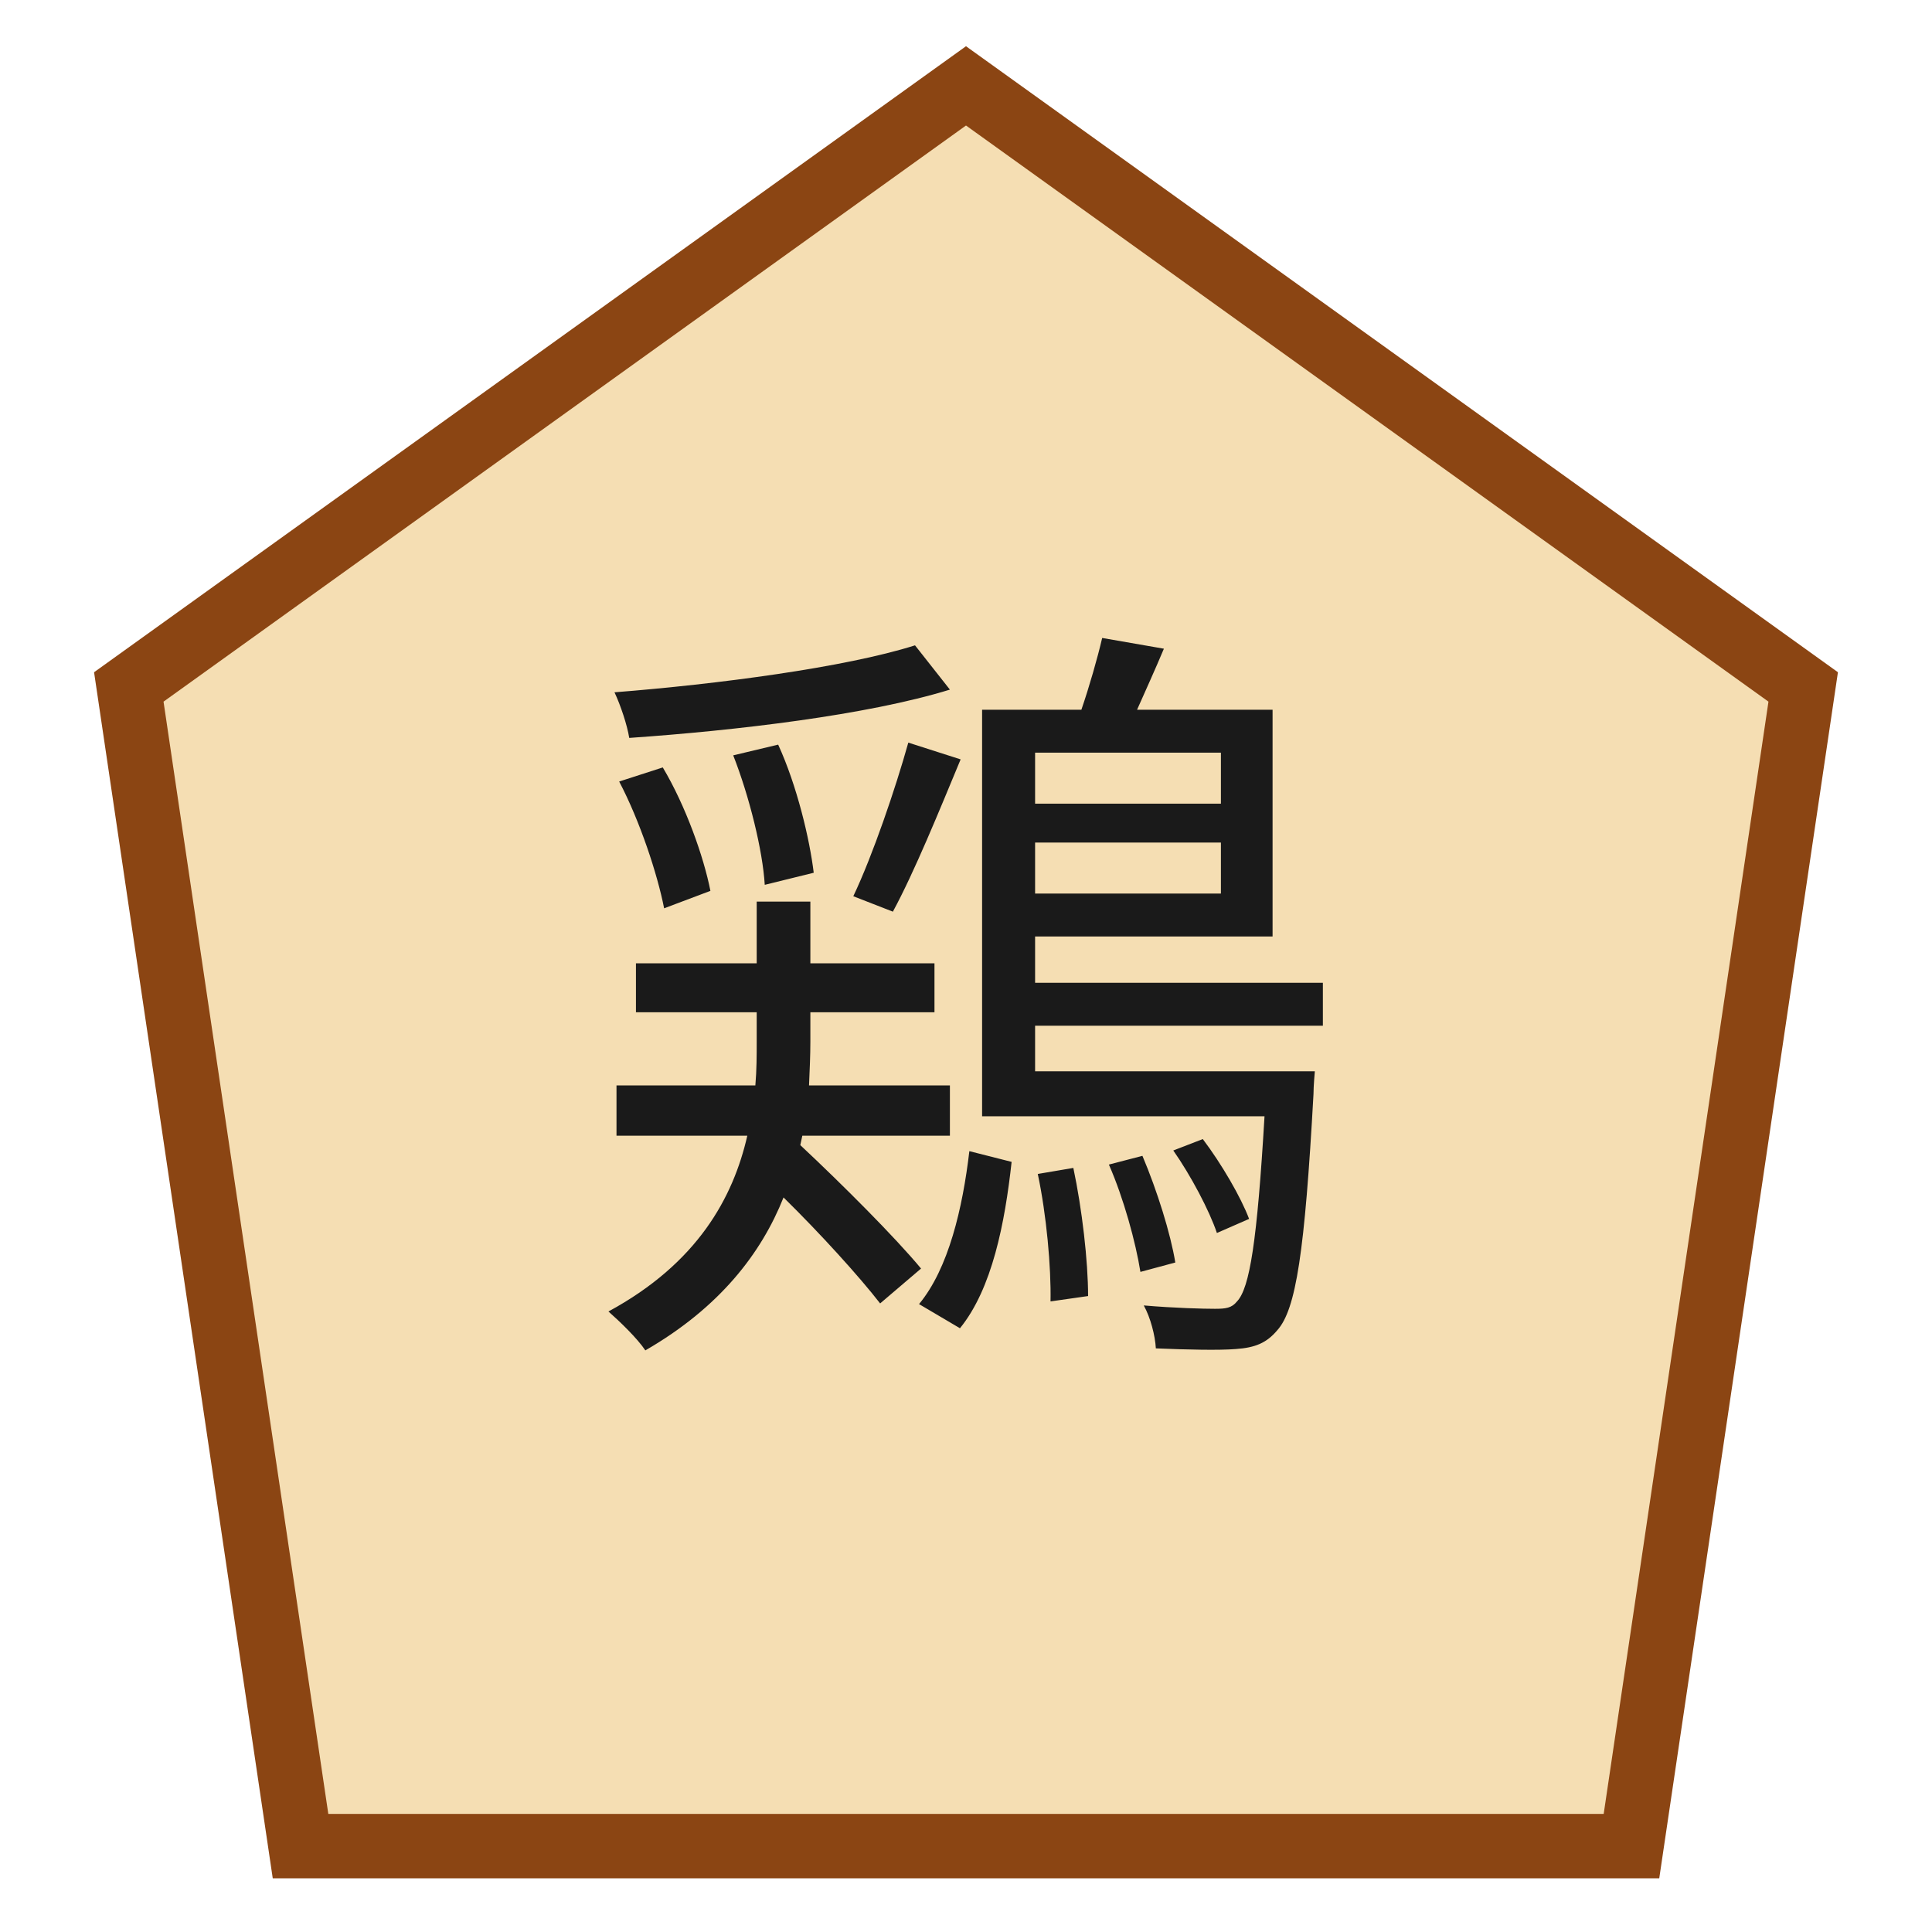
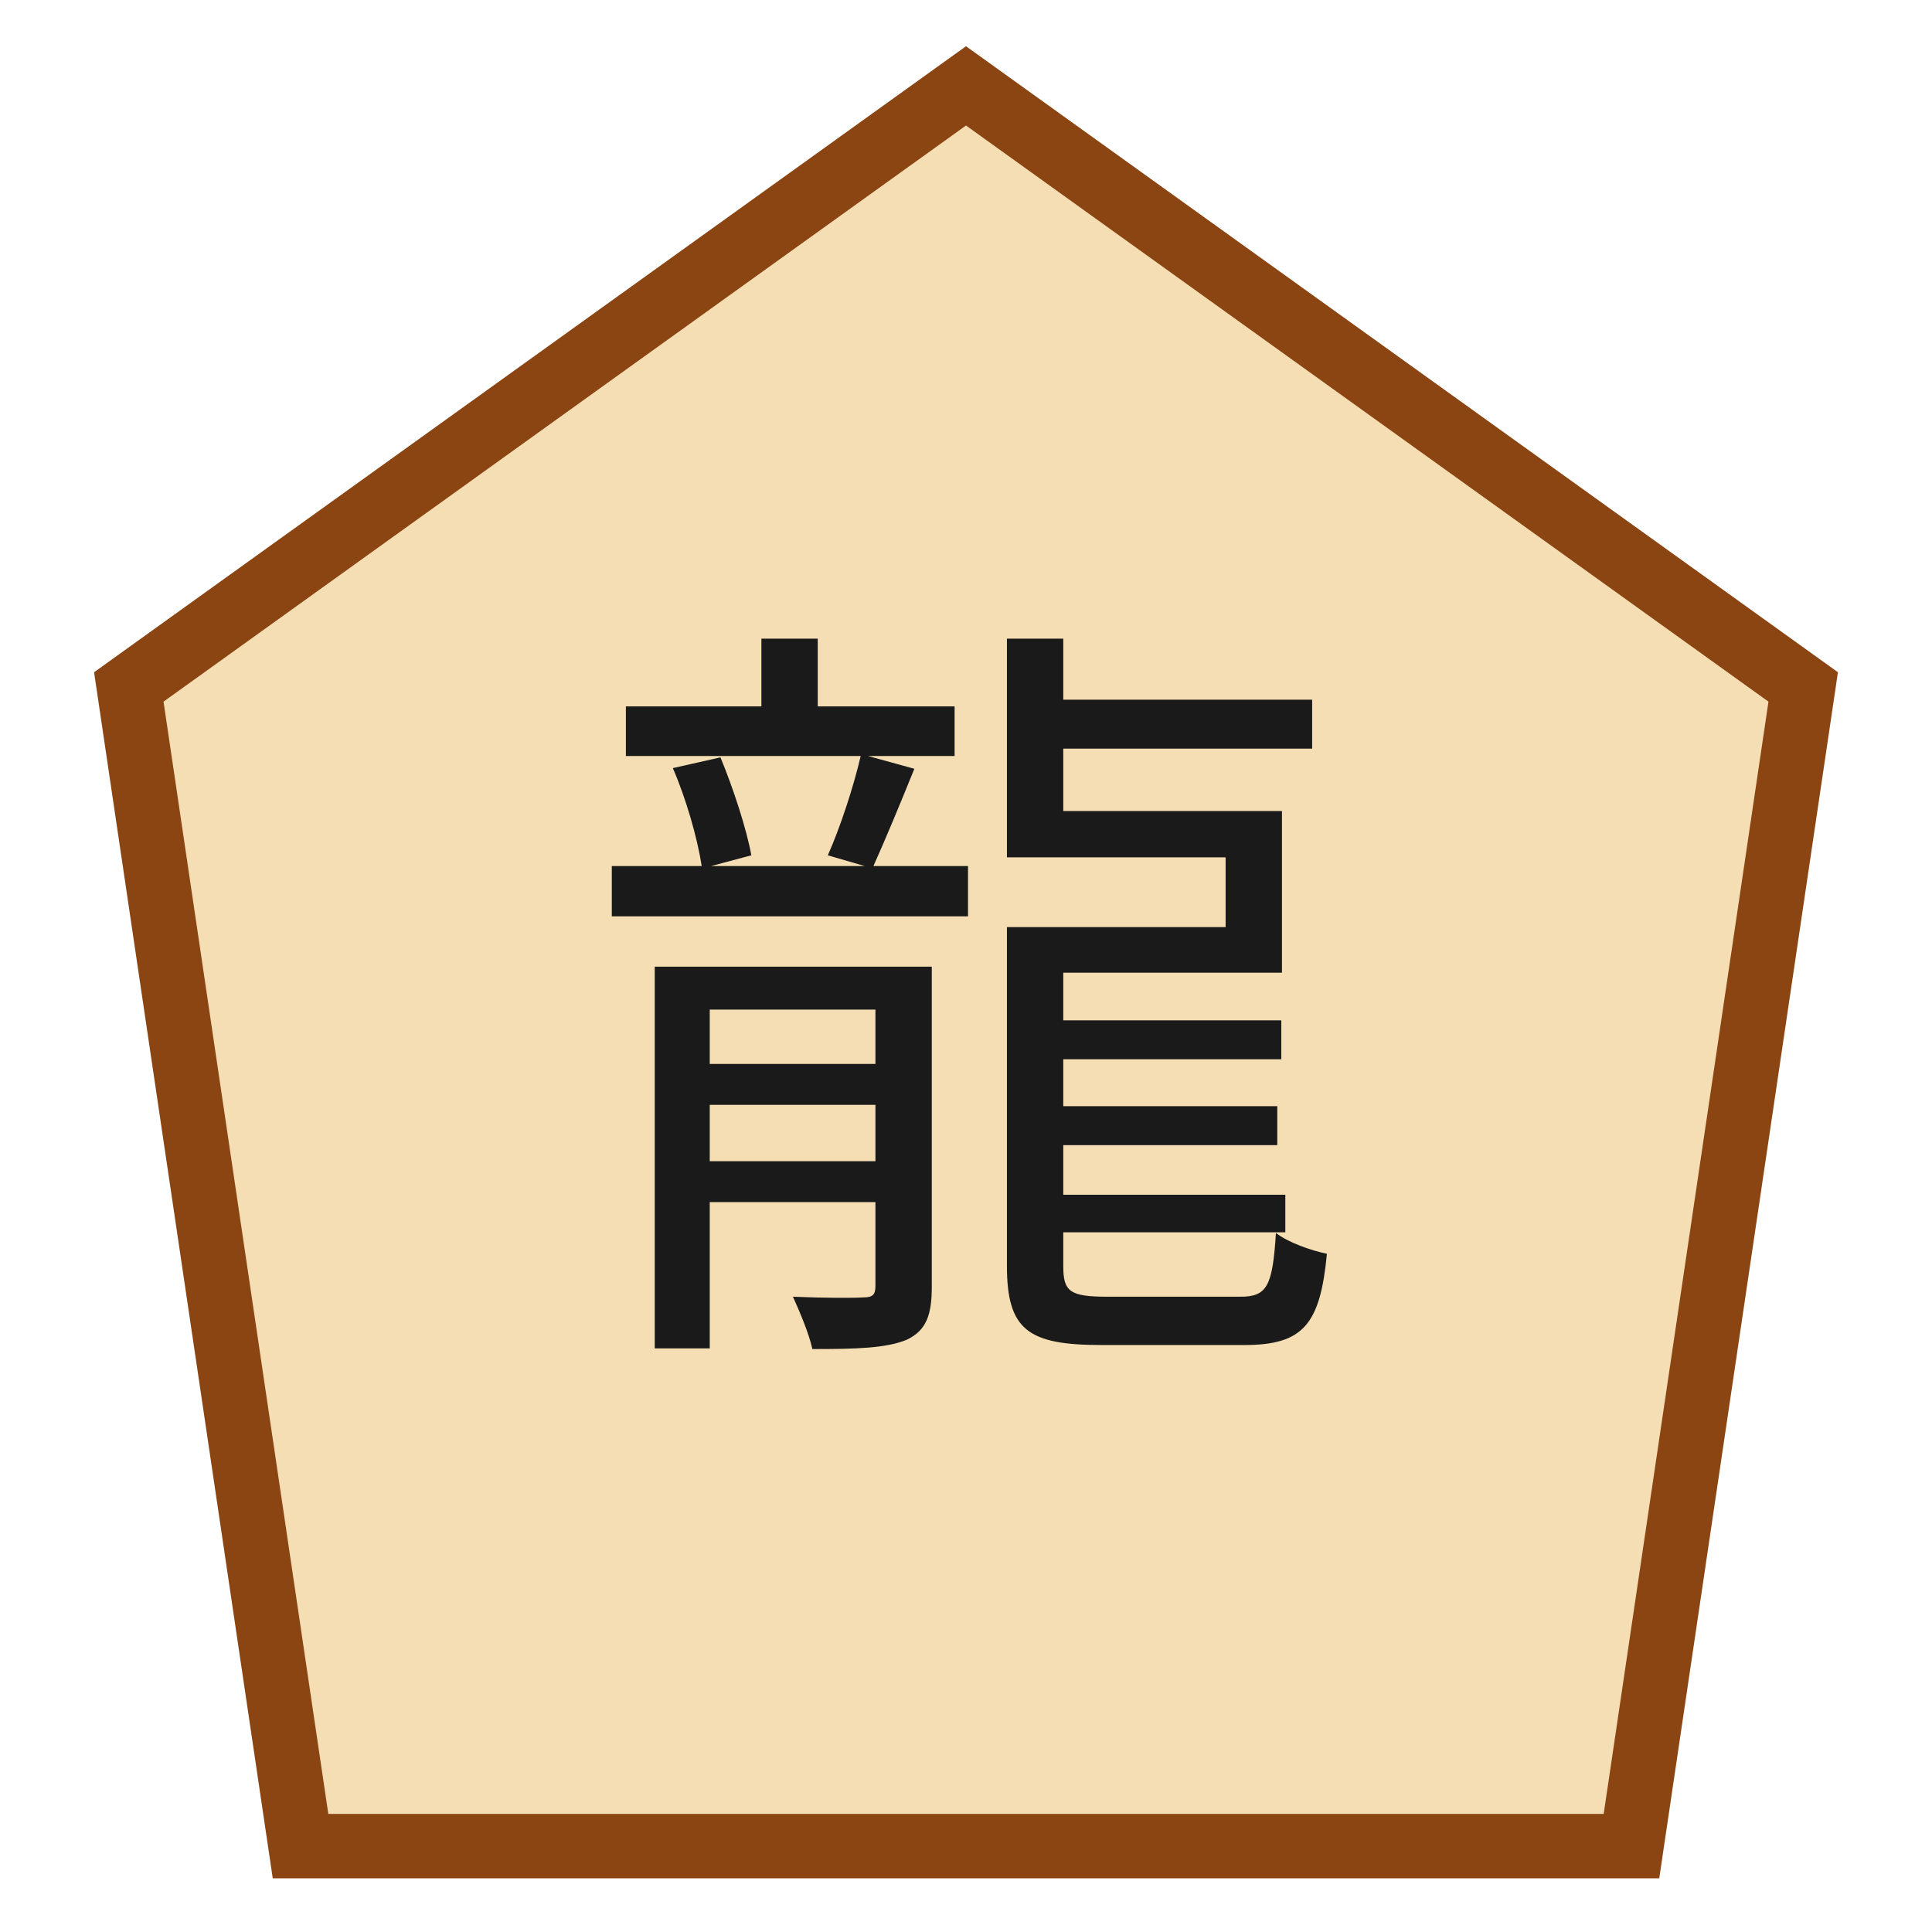
<svg xmlns="http://www.w3.org/2000/svg" viewBox="0 0 45 45">
  <polygon points="22.5,2 42,16 38,43 7,43 3,16" fill="#f5deb3" stroke="#8b4513" stroke-width="1.5" />
-   <text x="22.5" y="30" text-anchor="middle" font-size="18" font-family="serif" fill="#1a1a1a">鶏</text>
+   <text x="22.5" y="30" text-anchor="middle" font-size="18" font-family="serif" fill="#1a1a1a">龍</text>
</svg>
